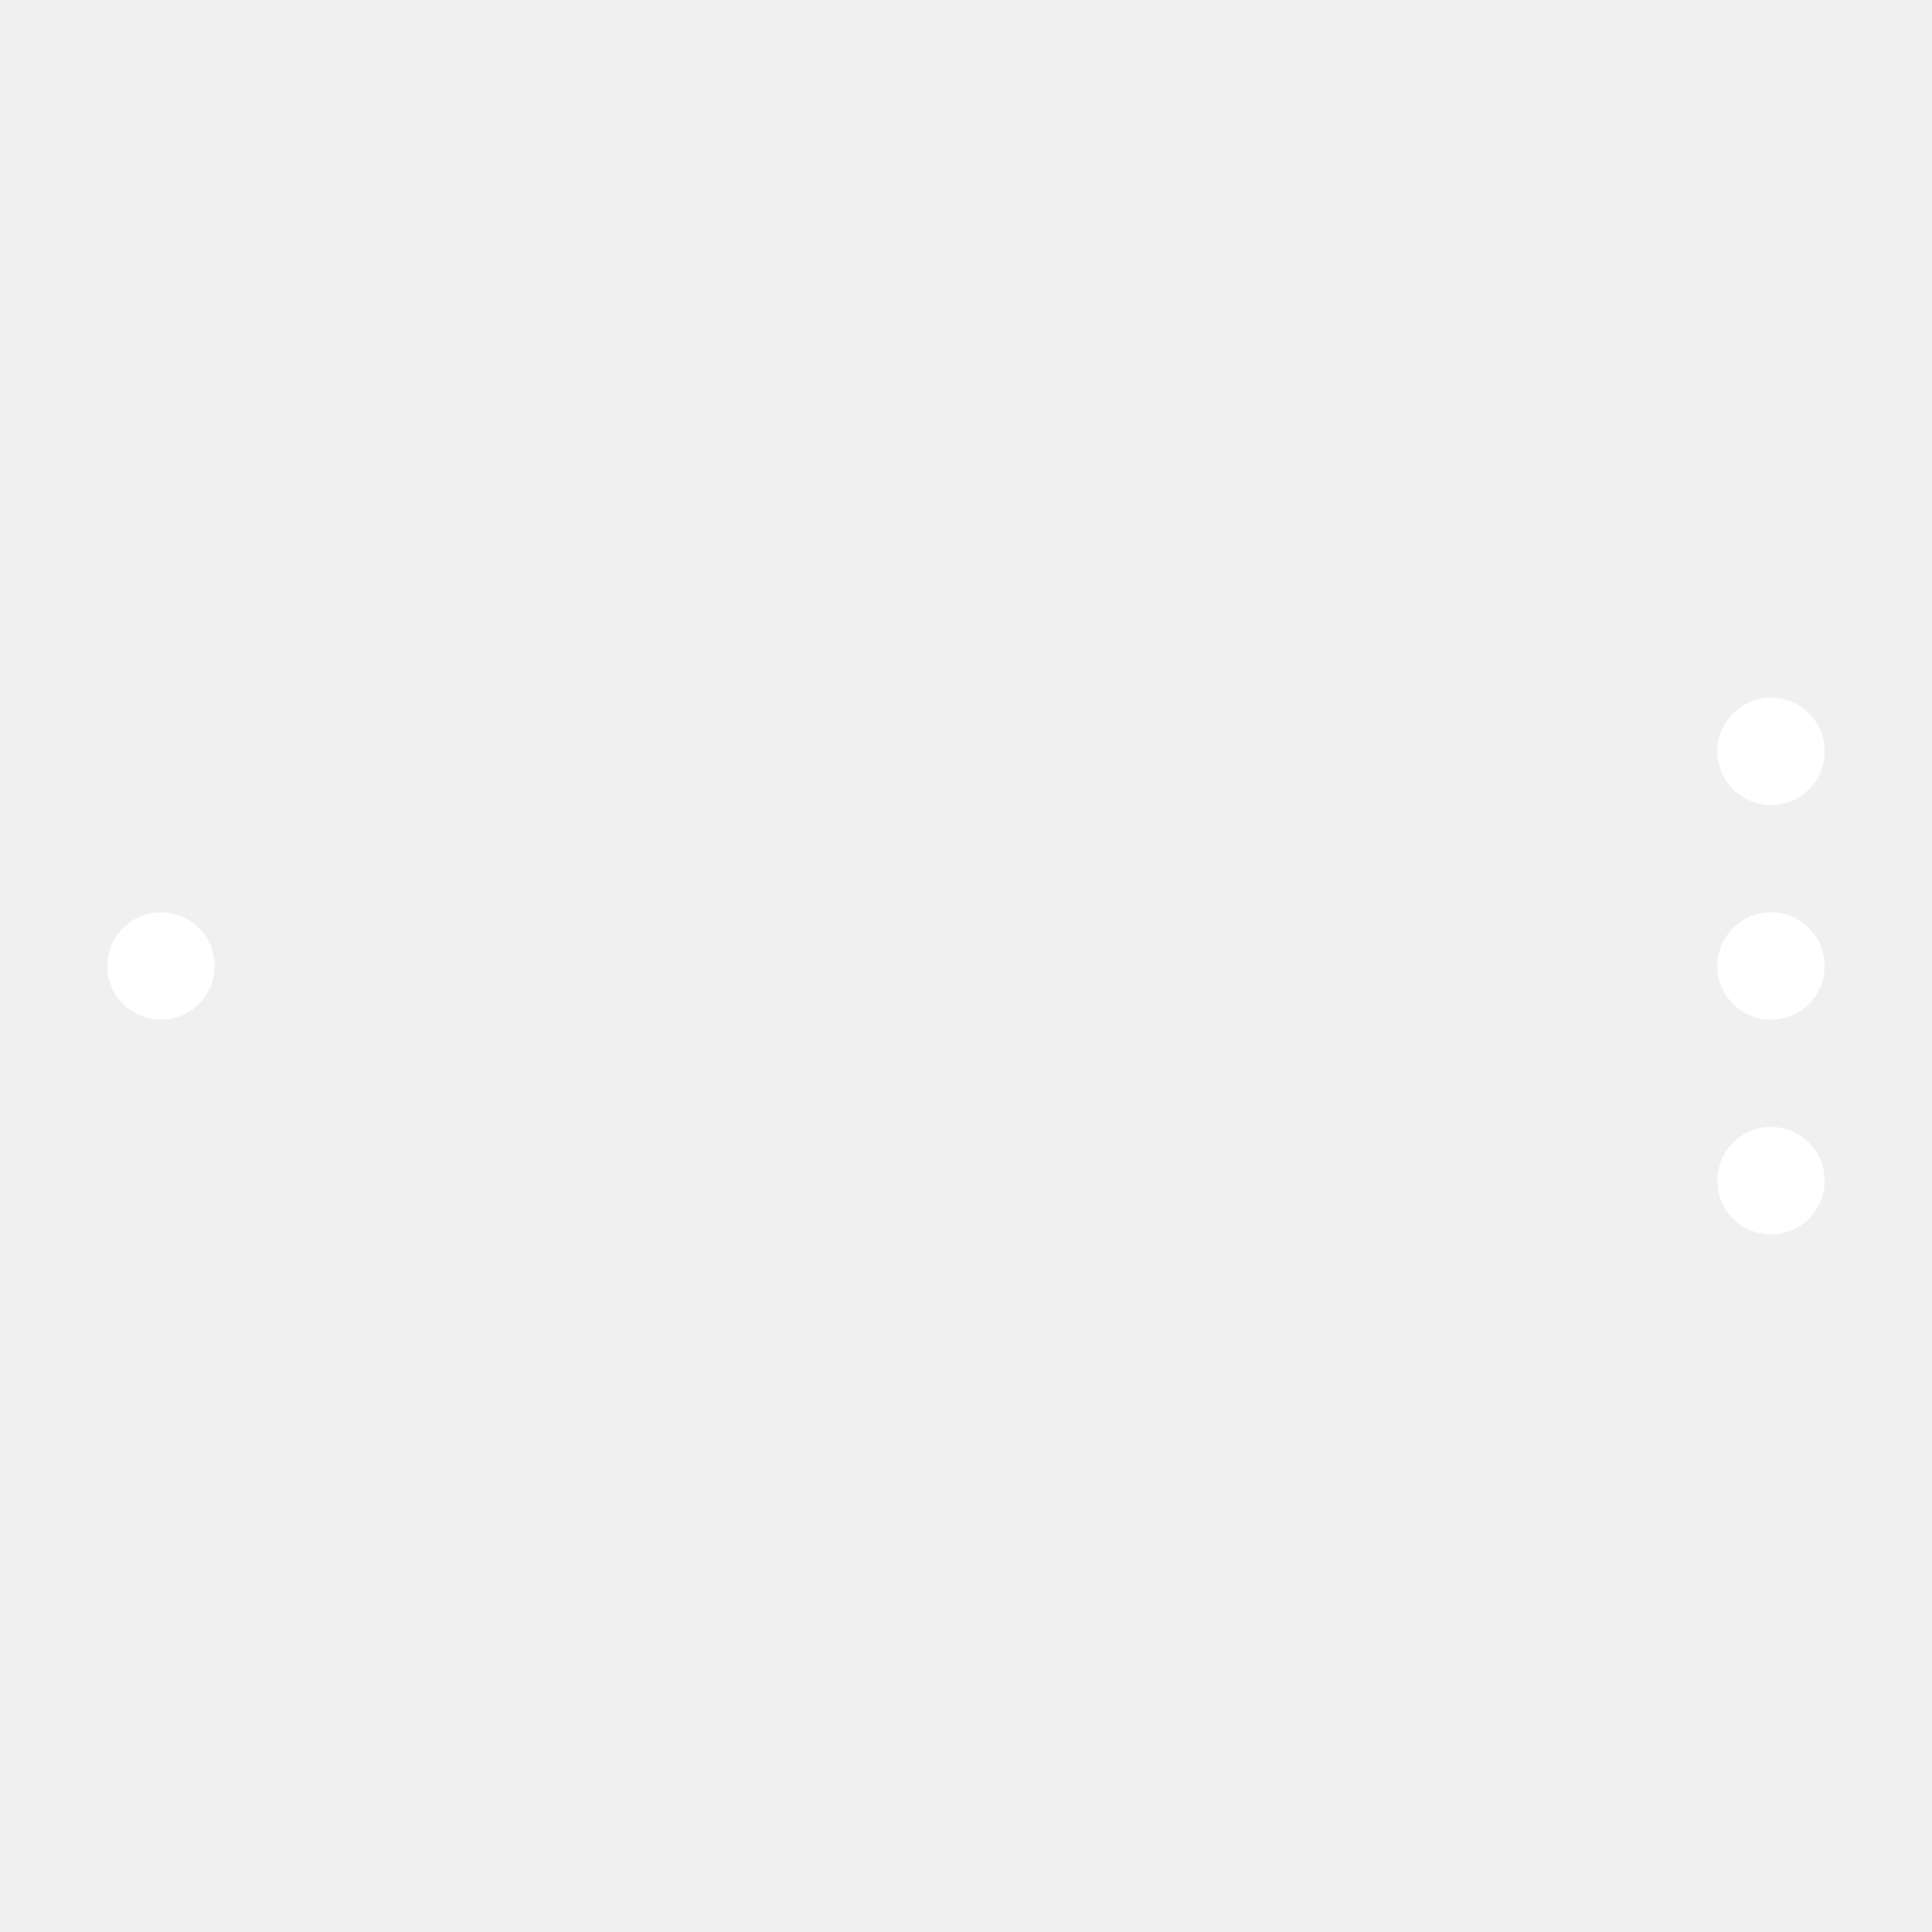
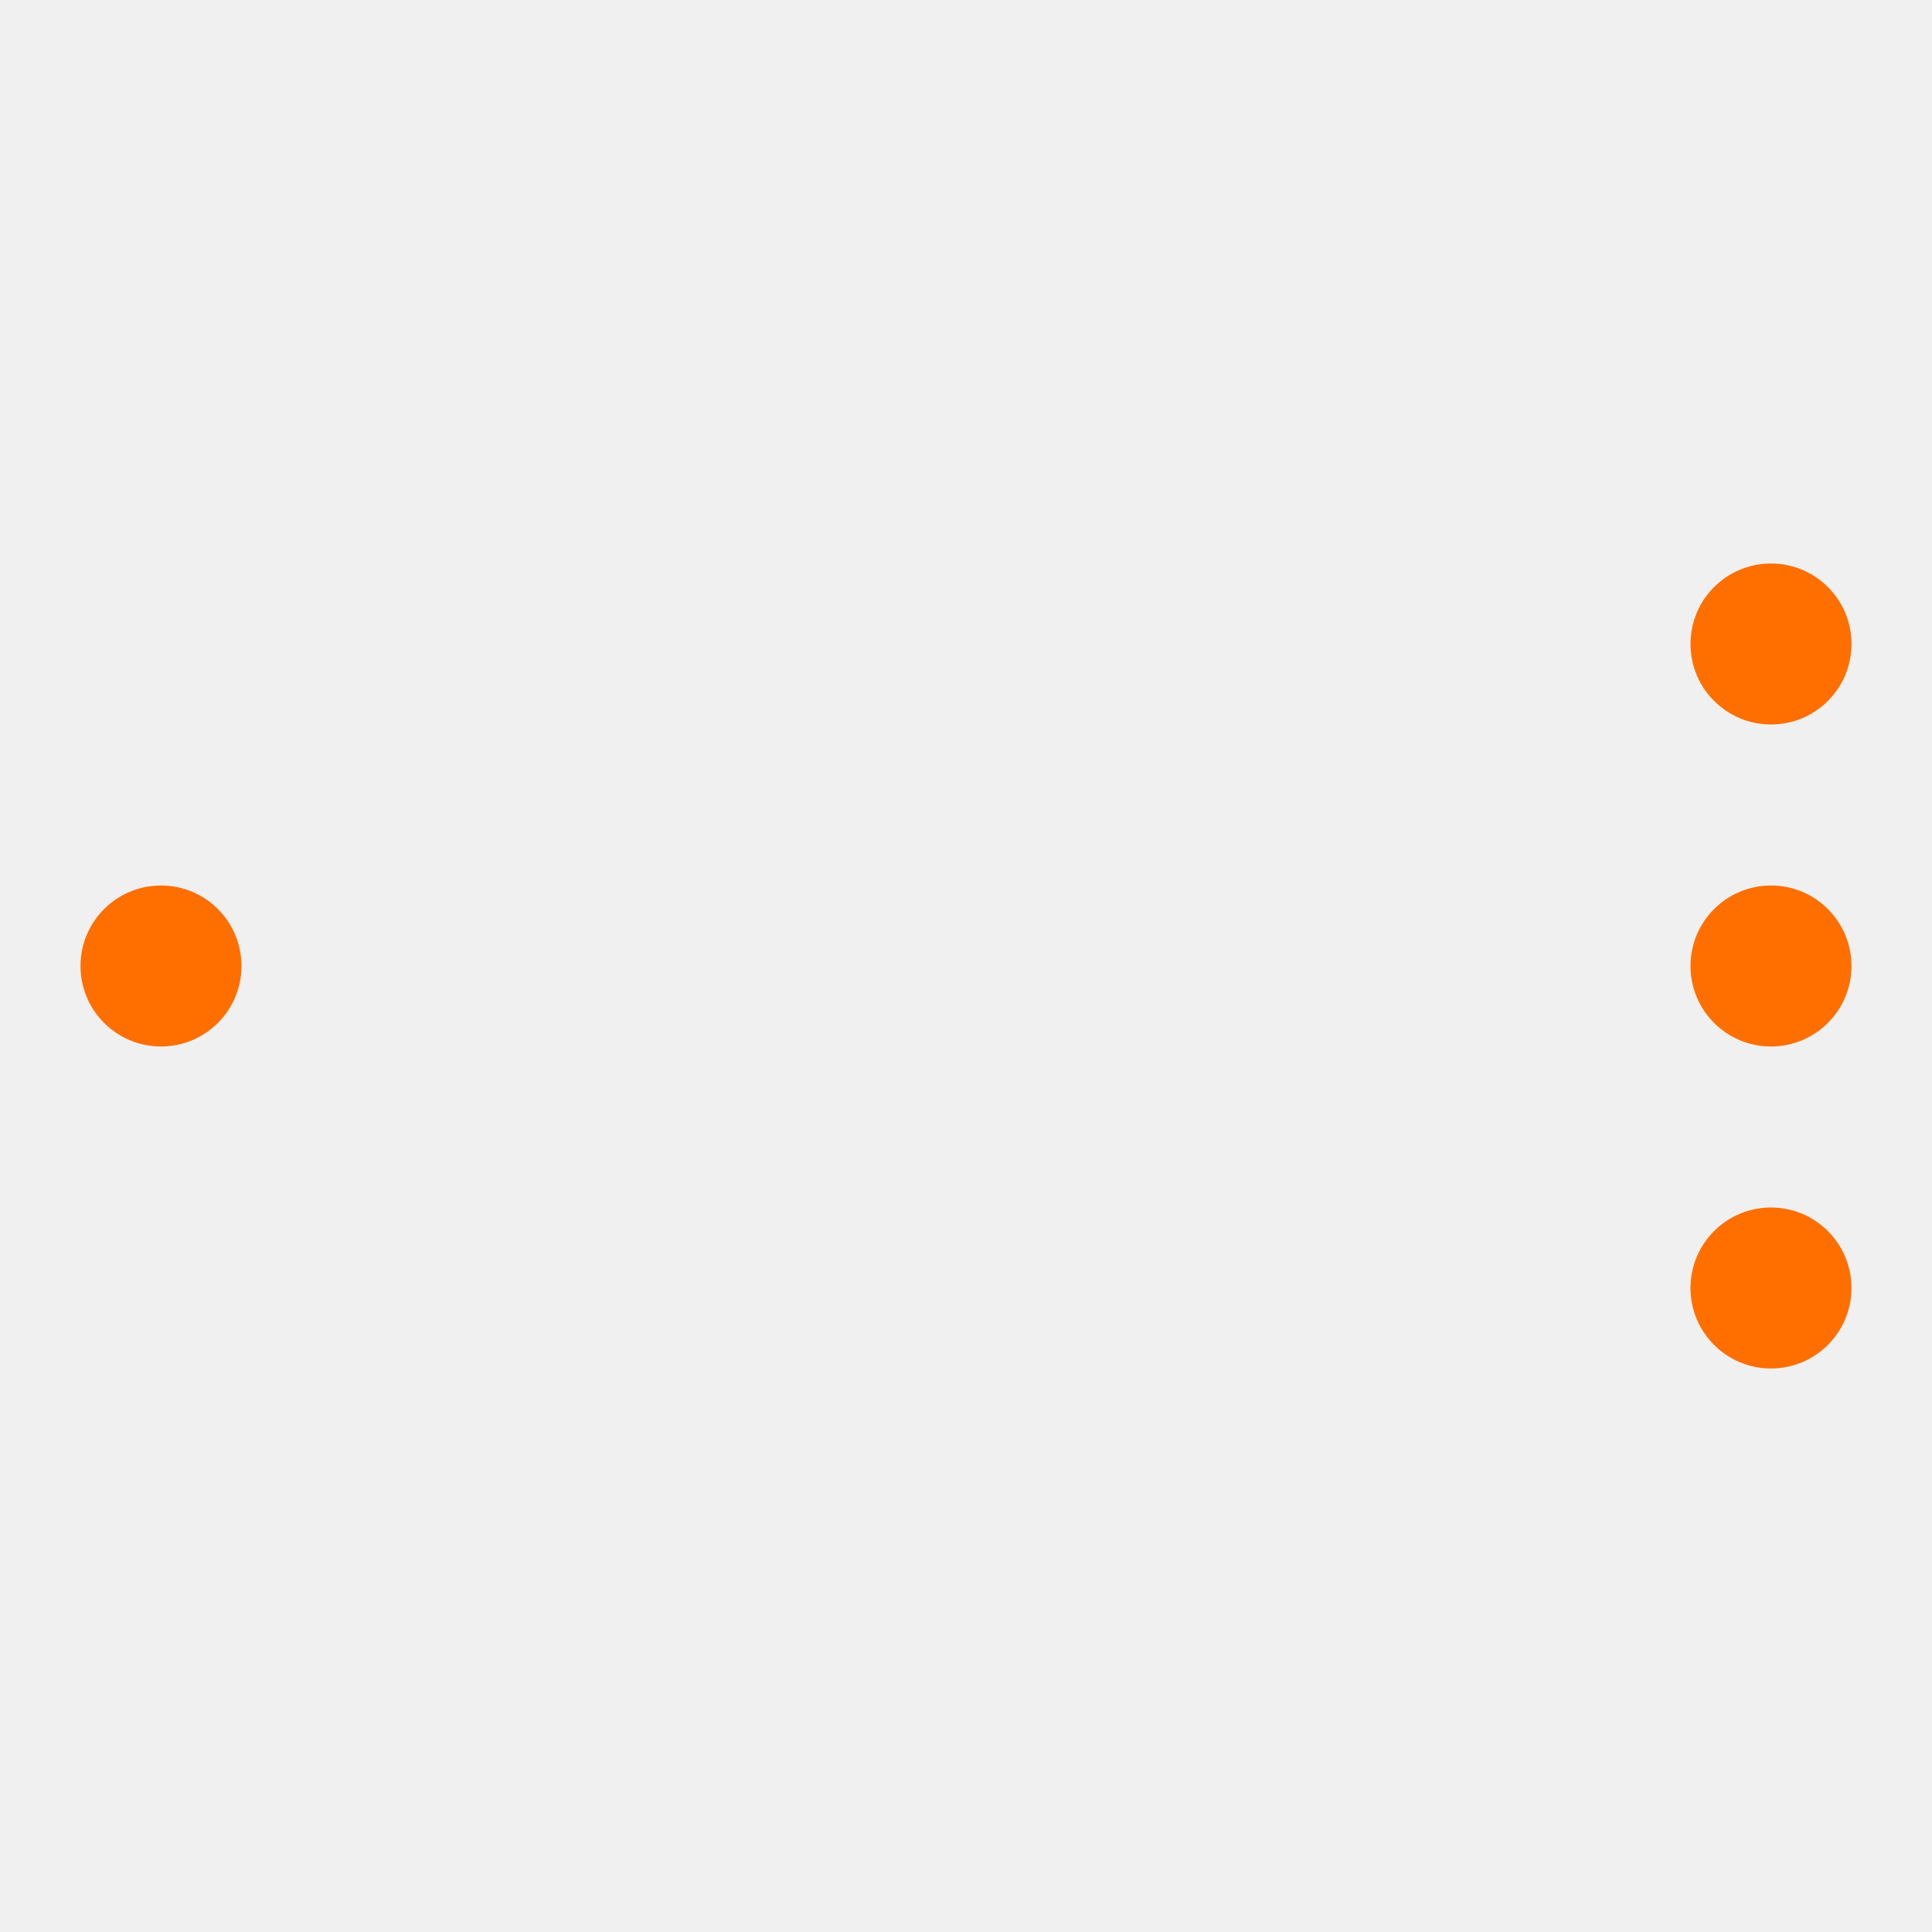
- <svg xmlns="http://www.w3.org/2000/svg" width="72" height="72" viewBox="0 0 72 72" id="svg2" version="1.1">
+ <svg xmlns="http://www.w3.org/2000/svg" xmlns:xlink="http://www.w3.org/1999/xlink" width="72" height="72" viewBox="0 0 72 72" id="svg2" version="1.1">
  <defs id="defs4" />
-   <circle r="2" cy="36" cx="66" id="use3358" style="fill:#ffffff;fill-opacity:1;stroke:none" />
-   <circle r="2" cy="28" cx="66" id="use3360" style="fill:#ffffff;fill-opacity:1;stroke:none" />
-   <circle r="2" cy="44" cx="66" id="use3362" style="fill:#ffffff;fill-opacity:1;stroke:none" />
-   <circle r="2" cy="36" cx="6" id="use3364" style="fill:#ffffff;fill-opacity:1;stroke:none" />
+   <g id="layer1" transform="translate(0,-980.3622)">
+     <g id="g4142" transform="matrix(-1,0,0,1,72,0)">
+       <rect y="980.362" x="0" height="72" width="72" id="rect4140" style="fill:none;stroke:none" />
+       <circle style="opacity:1;fill:#FF6F00;fill-opacity:1;stroke:none" id="path4145" cx="6" cy="1004.362" r="3" />
+       <use x="0" y="0" xlink:href="#path4145" id="use4231" transform="translate(0,12)" width="100%" height="100%" />
+       <use x="0" y="0" xlink:href="#path4145" id="use4261" transform="translate(0,24)" width="100%" height="100%" />
+       <use x="0" y="0" xlink:href="#path4145" id="use4139" transform="translate(60,12)" width="100%" height="100%" />
+     </g>
+   </g>
</svg>
